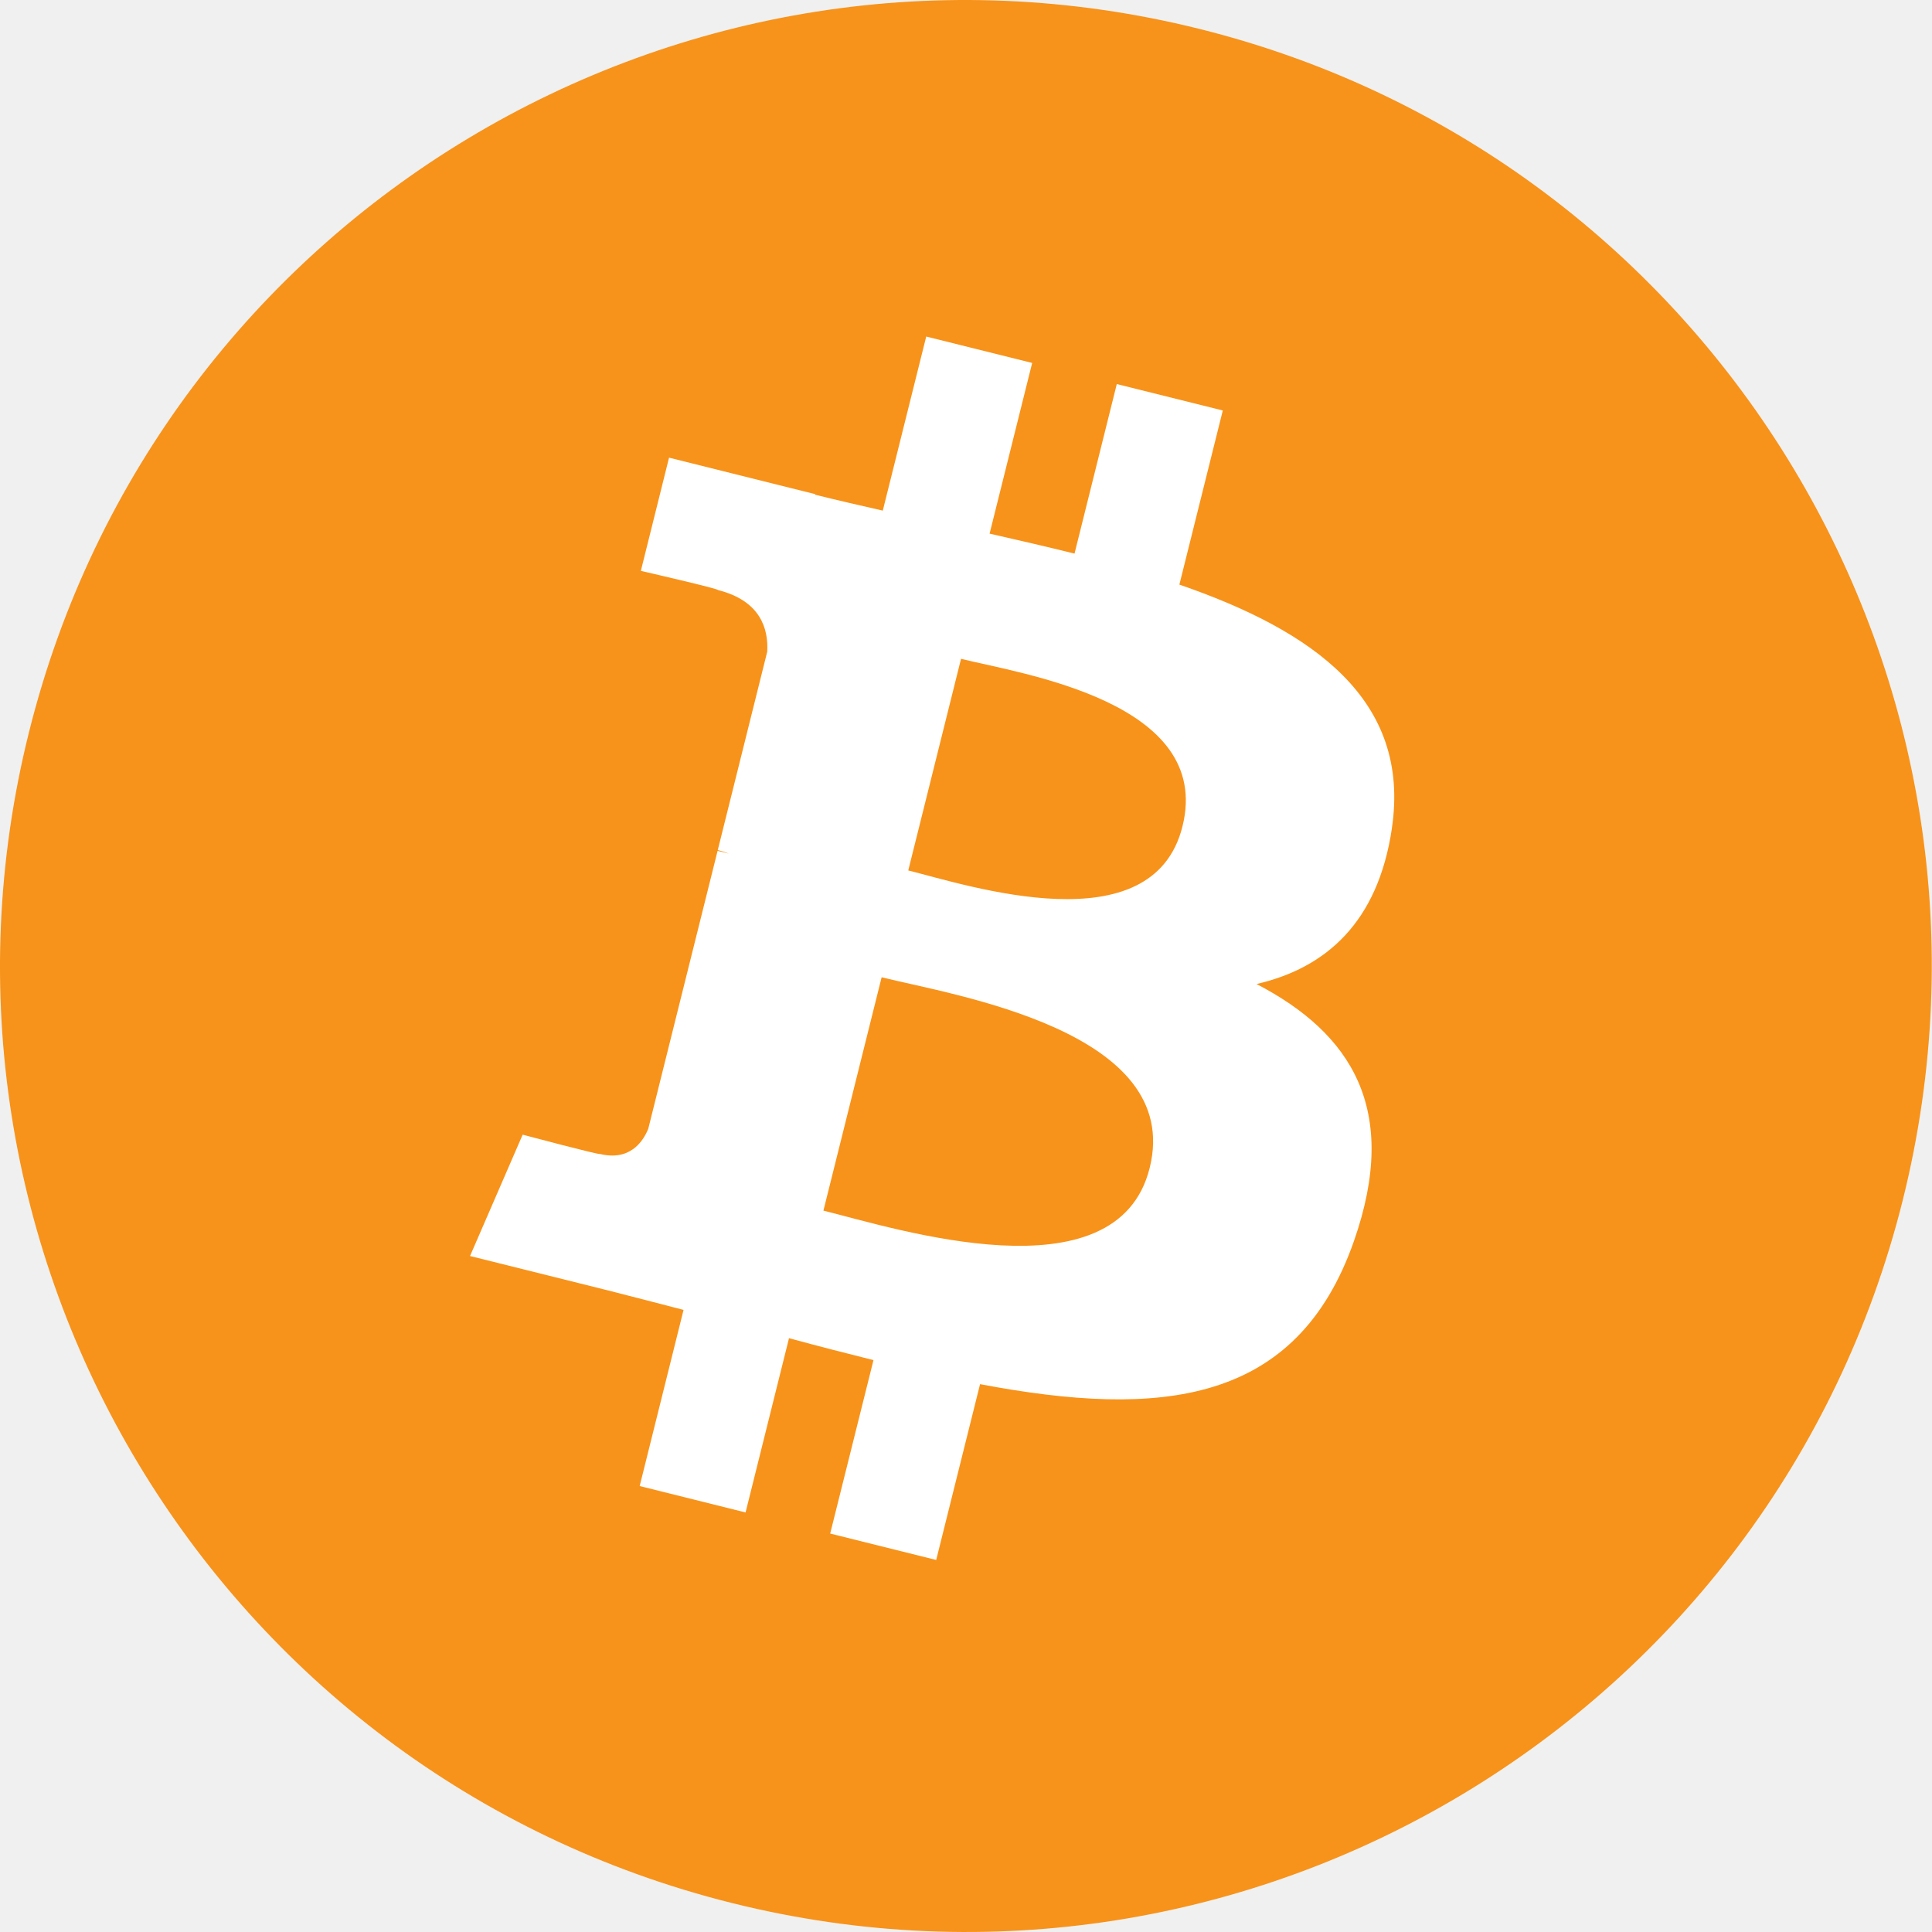
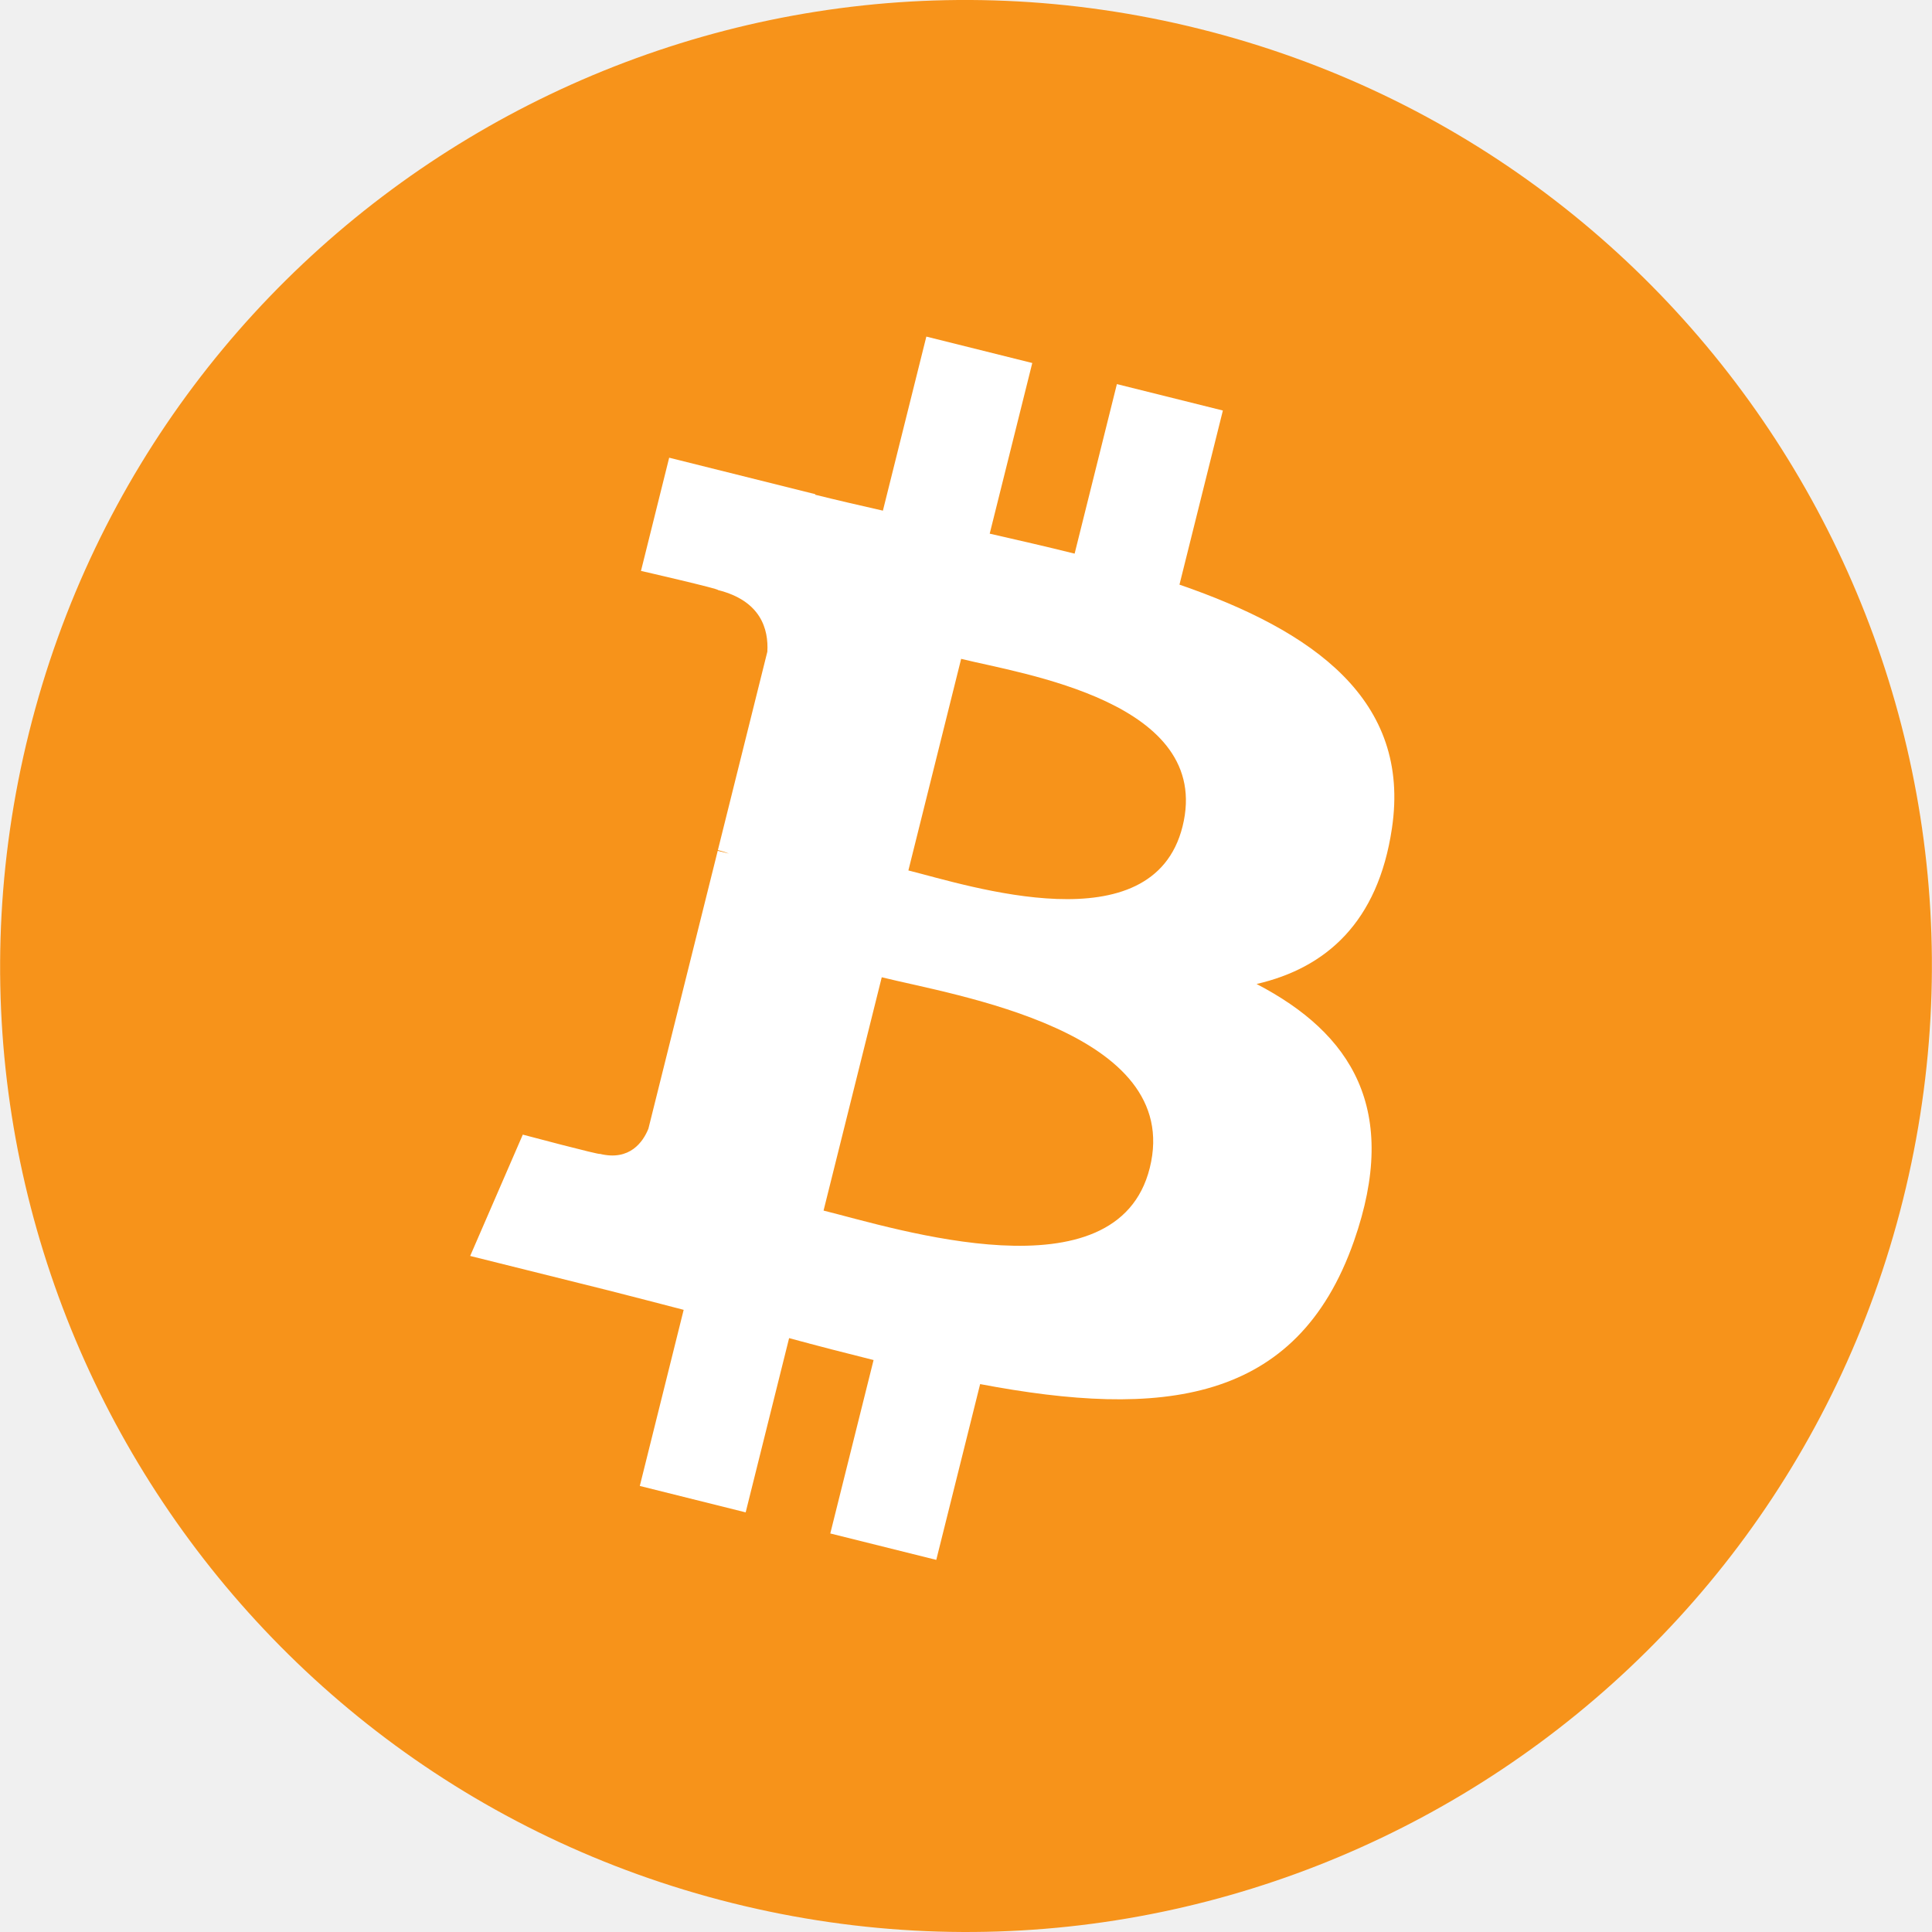
- <svg xmlns="http://www.w3.org/2000/svg" xml:space="preserve" width="100%" height="100%" version="1.1" shape-rendering="geometricPrecision" text-rendering="geometricPrecision" image-rendering="optimizeQuality" fill-rule="evenodd" clip-rule="evenodd" viewBox="0 0 4091.27 4091.73">
-   <g id="Layer_x0020_1">
-     <g id="_1421344023328">
-       <path fill="#F7931A" fill-rule="nonzero" d="M4030.06 2540.77c-273.24,1096.01 -1383.32,1763.02 -2479.46,1489.71 -1095.68,-273.24 -1762.69,-1383.39 -1489.33,-2479.31 273.12,-1096.13 1383.2,-1763.19 2479,-1489.95 1096.06,273.24 1763.03,1383.51 1489.76,2479.57l0.02 -0.02z" />
-       <path fill="white" fill-rule="nonzero" d="M2947.77 1754.38c40.72,-272.26 -166.56,-418.61 -450,-516.24l91.95 -368.8 -224.5 -55.94 -89.51 359.09c-59.02,-14.72 -119.63,-28.59 -179.87,-42.34l90.16 -361.46 -224.36 -55.94 -92 368.68c-48.84,-11.12 -96.81,-22.11 -143.35,-33.69l0.26 -1.16 -309.59 -77.31 -59.72 239.78c0,0 166.56,38.18 163.05,40.53 90.91,22.69 107.35,82.87 104.62,130.57l-104.74 420.15c6.26,1.59 14.38,3.89 23.34,7.49 -7.49,-1.86 -15.46,-3.89 -23.73,-5.87l-146.81 588.57c-11.11,27.62 -39.31,69.07 -102.87,53.33 2.25,3.26 -163.17,-40.72 -163.17,-40.72l-111.46 256.98 292.15 72.83c54.35,13.63 107.61,27.89 160.06,41.3l-92.9 373.03 224.24 55.94 92 -369.07c61.26,16.63 120.71,31.97 178.91,46.43l-91.69 367.33 224.51 55.94 92.89 -372.33c382.82,72.45 670.67,43.24 791.83,-303.02 97.63,-278.78 -4.86,-439.58 -206.26,-544.44 146.69,-33.83 257.18,-130.31 286.64,-329.61l-0.07 -0.05zm-512.93 719.26c-69.38,278.78 -538.76,128.08 -690.94,90.29l123.28 -494.2c152.17,37.99 640.17,113.17 567.67,403.91zm69.43 -723.3c-63.29,253.58 -453.96,124.75 -580.69,93.16l111.77 -448.21c126.73,31.59 534.85,90.55 468.94,355.05l-0.02 0z" />
-     </g>
+ <svg xmlns="http://www.w3.org/2000/svg" height="64" width="64" version="1.1">
+   <g transform="translate(0.00630876,-0.00301984)">
+     <path fill="#f7931a" d="m63.033,39.744c-4.274,17.143-21.637,27.576-38.782,23.301-17.138-4.274-27.571-21.638-23.295-38.78,4.272-17.145,21.635-27.579,38.775-23.305,17.144,4.274,27.576,21.64,23.302,38.784z" />
+     <path fill="#FFF" d="m46.103,27.444c0.637-4.258-2.605-6.547-7.038-8.074l1.438-5.768-3.511-0.875-1.4,5.616c-0.923-0.23-1.871-0.447-2.813-0.662l1.41-5.653-3.509-0.875-1.439,5.766c-0.764-0.174-1.514-0.346-2.242-0.527l0.004-0.018-4.842-1.209-0.934,3.75s2.605,0.597,2.55,0.634c1.422,0.355,1.679,1.296,1.636,2.042l-1.638,6.571c0.098,0.025,0.225,0.061,0.365,0.117-0.117-0.029-0.242-0.061-0.371-0.092l-2.296,9.205c-0.174,0.432-0.615,1.08-1.609,0.834,0.035,0.051-2.552-0.637-2.552-0.637l-1.743,4.019,4.569,1.139c0.85,0.213,1.683,0.436,2.503,0.646l-1.453,5.834,3.507,0.875,1.439-5.772c0.958,0.26,1.888,0.5,2.798,0.726l-1.434,5.745,3.511,0.875,1.453-5.823c5.987,1.133,10.489,0.676,12.384-4.739,1.527-4.36-0.076-6.875-3.226-8.515,2.294-0.529,4.022-2.038,4.483-5.155zm-8.022,11.249c-1.085,4.36-8.426,2.003-10.806,1.412l1.928-7.729c2.38,0.594,10.012,1.77,8.878,6.317zm1.086-11.312c-0.99,3.966-7.1,1.951-9.082,1.457l1.748-7.01c1.982,0.494,8.365,1.416,7.334,5.553z" />
  </g>
</svg>
